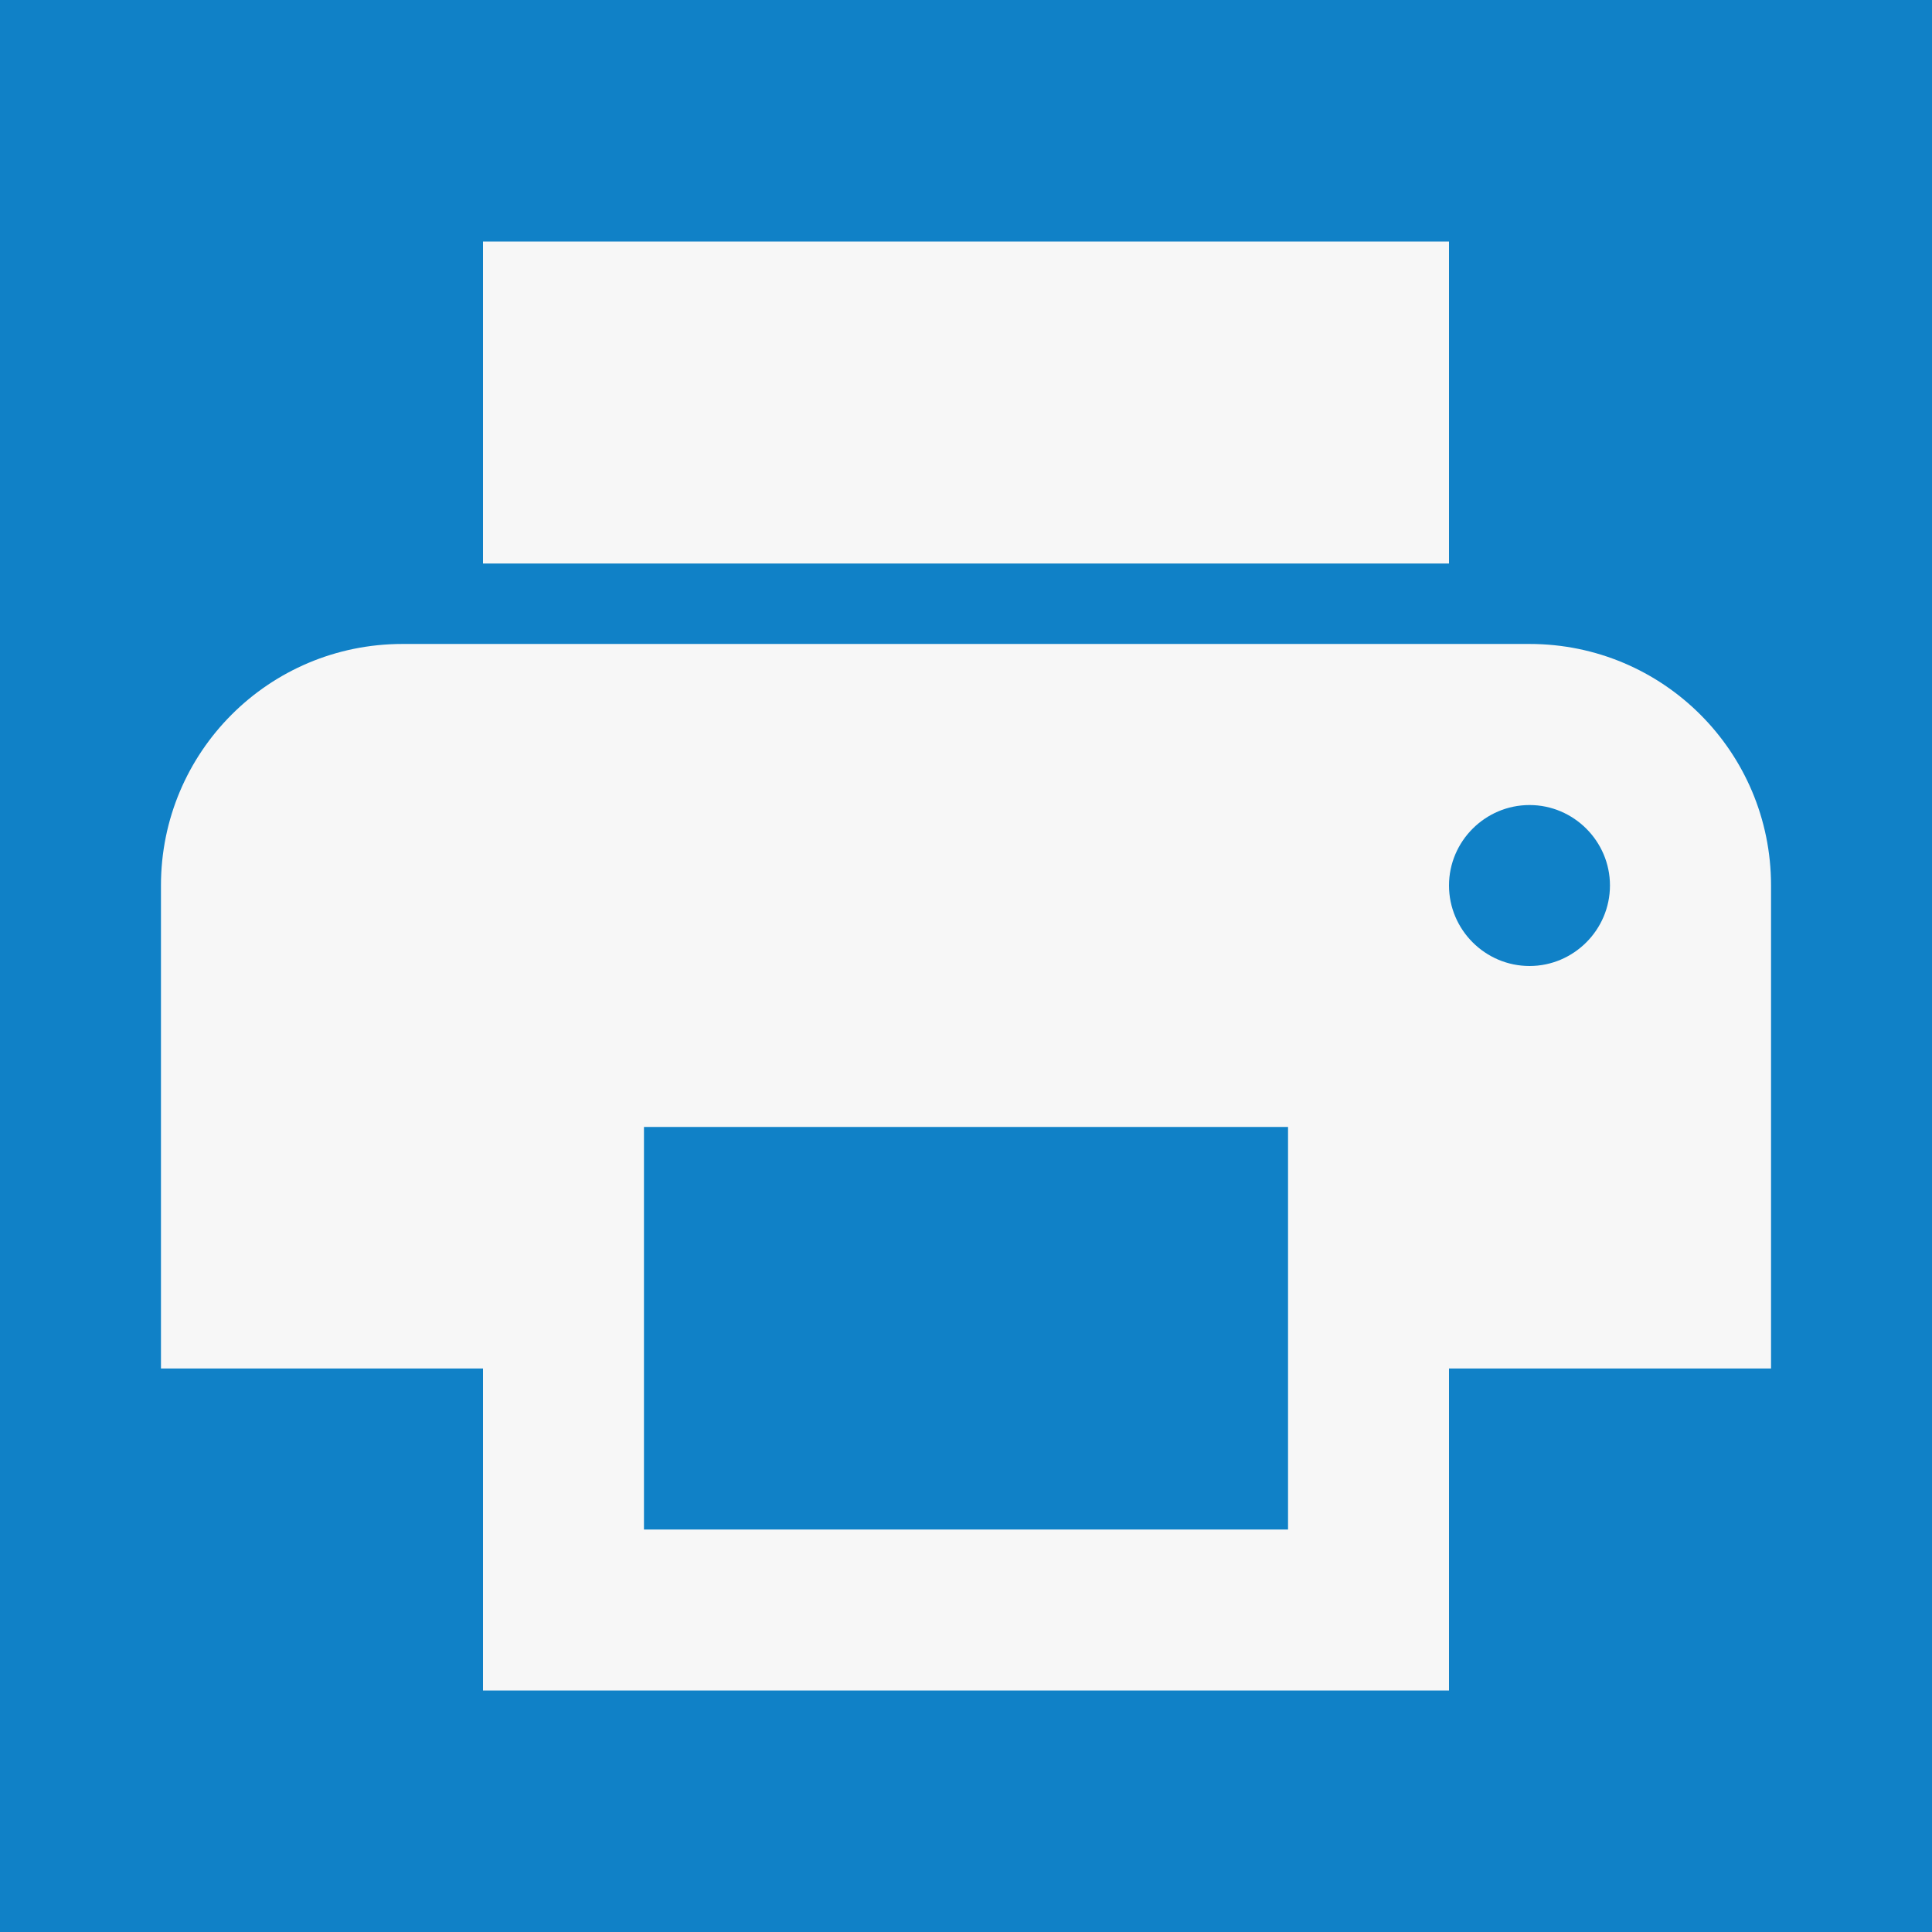
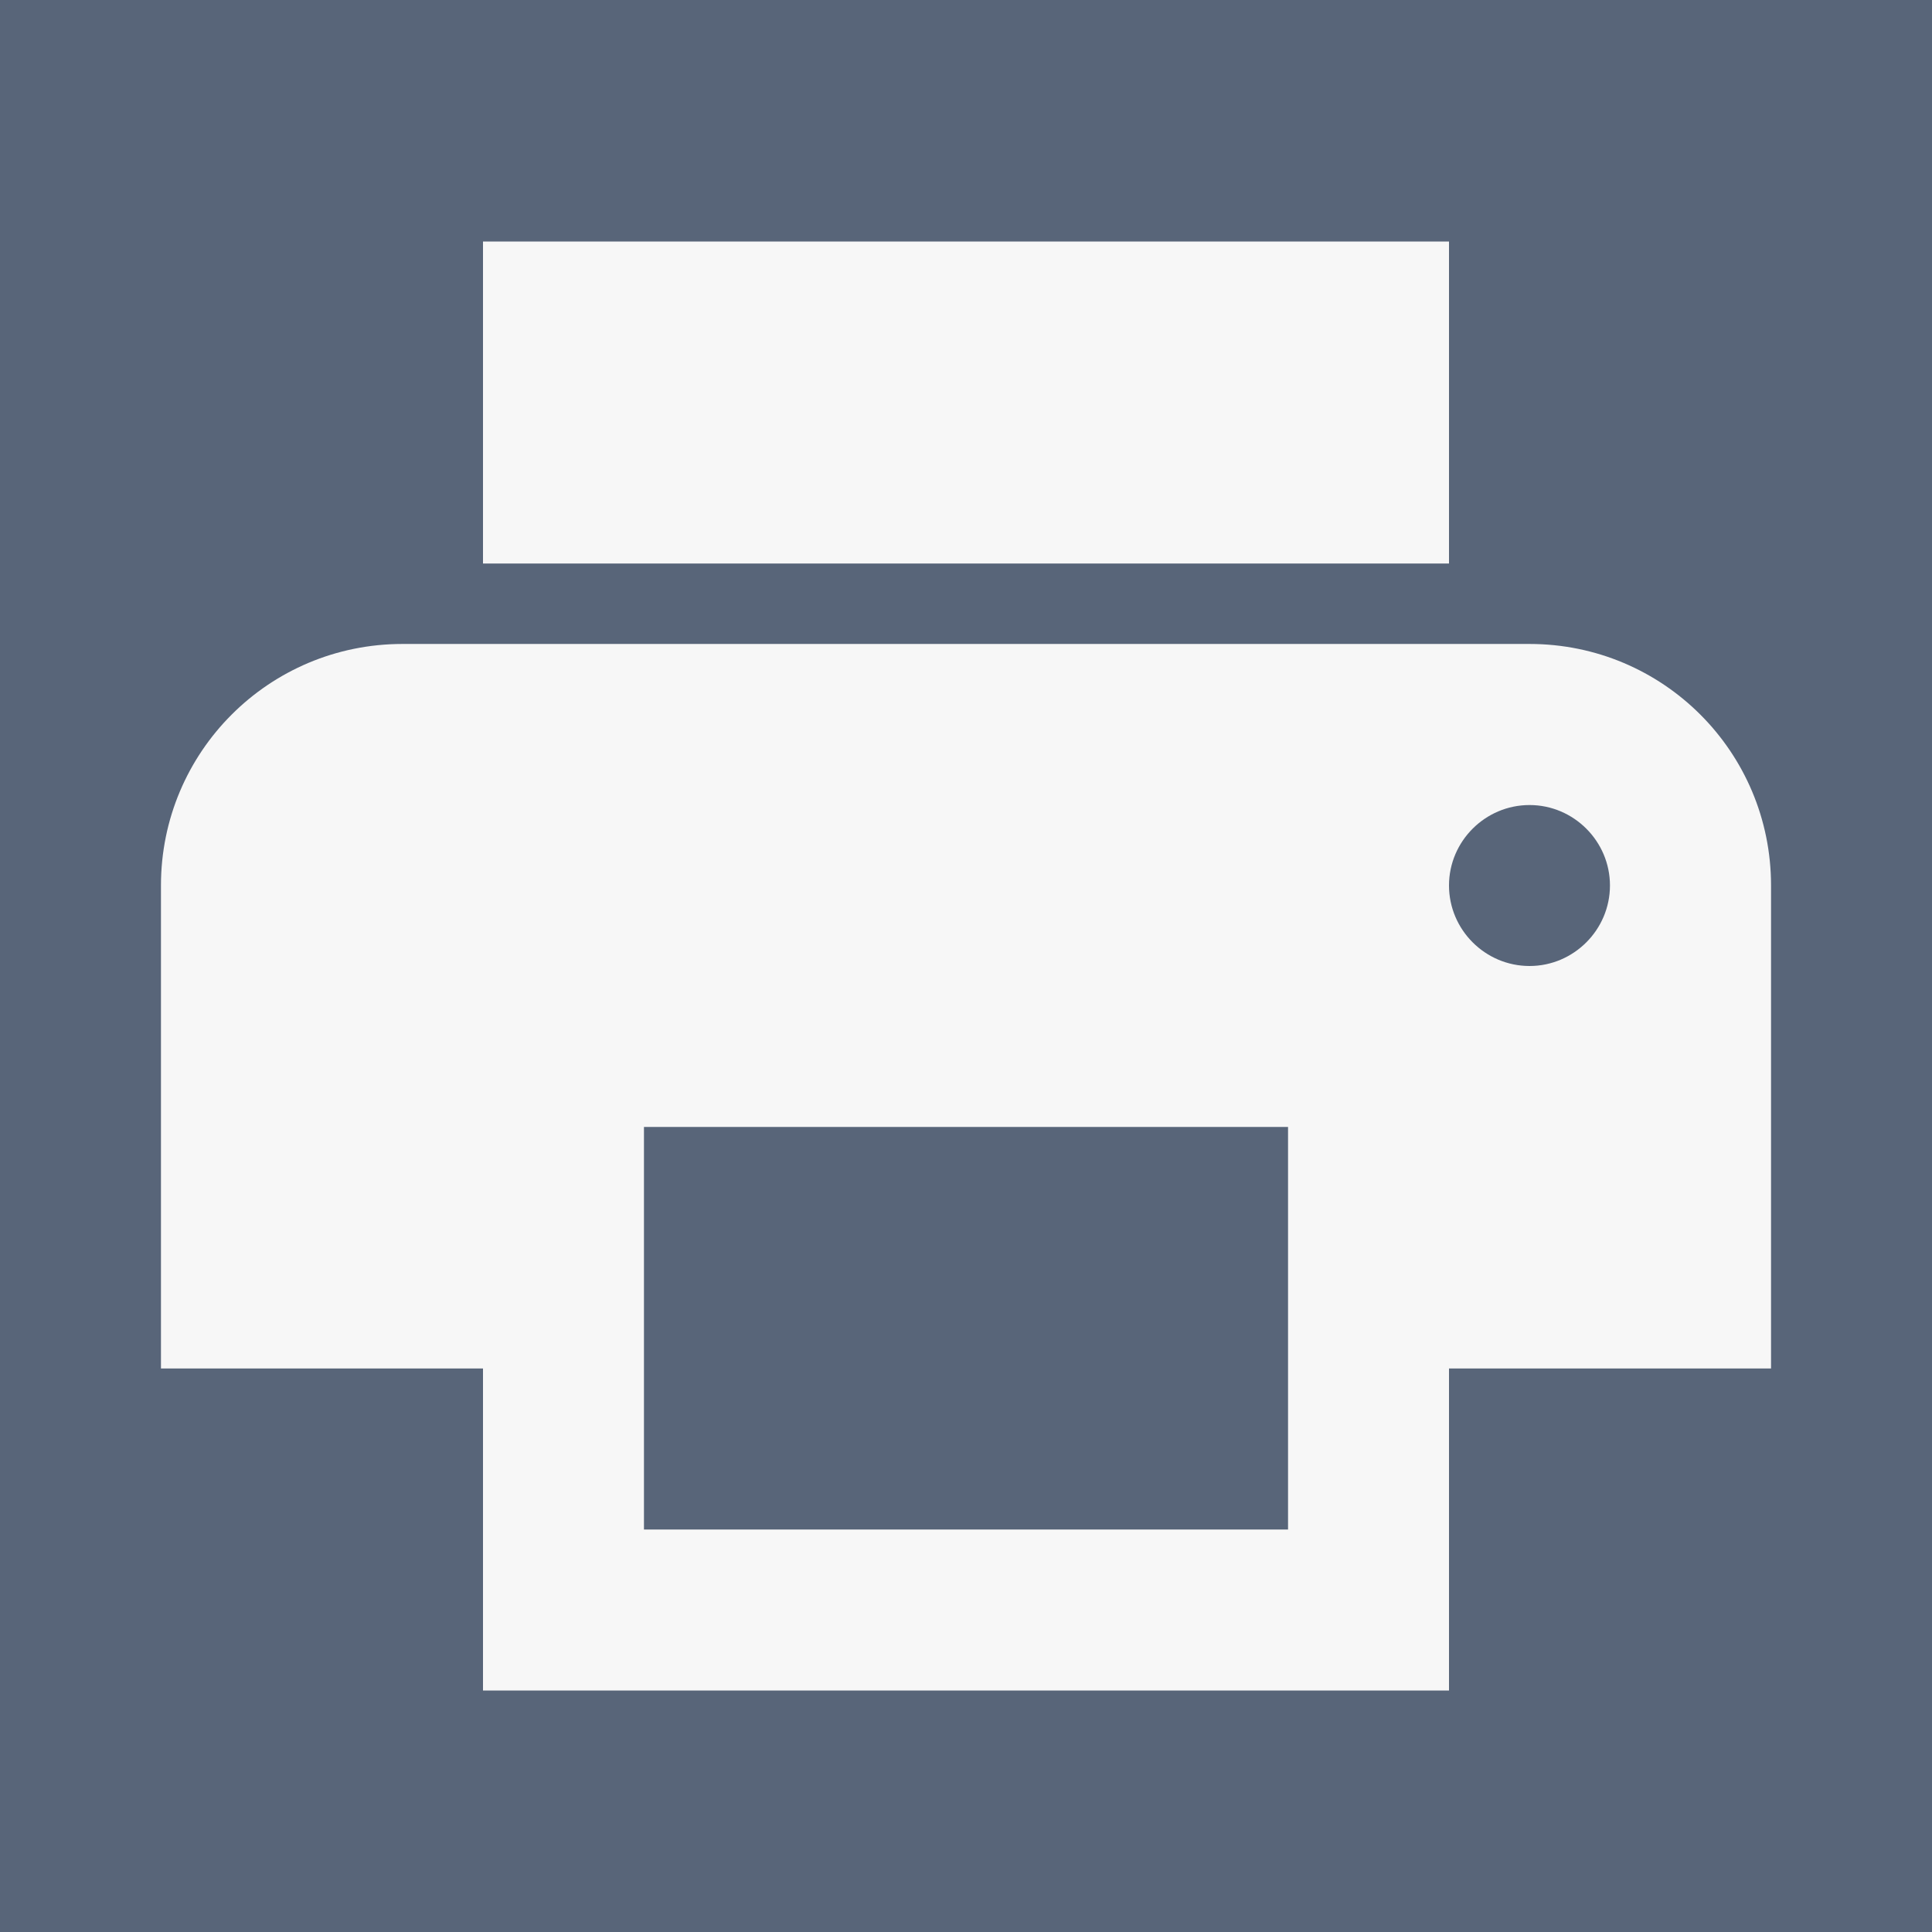
<svg xmlns="http://www.w3.org/2000/svg" width="16" height="16" viewBox="0 0 16 16" fill="none">
-   <rect width="16" height="16" fill="#1081C7" />
+   <rect width="16" height="16" fill="#586579" />
  <path d="M12.667 5.333L3.333 5.333C2.227 5.333 1.333 6.227 1.333 7.333L1.333 11.333H4V14L12 14V11.333H14.667L14.667 7.333C14.667 6.227 13.773 5.333 12.667 5.333ZM10.667 12.667L5.333 12.667V9.333H10.667V12.667ZM12.667 8C12.3 8 12 7.7 12 7.333C12 6.967 12.3 6.667 12.667 6.667C13.033 6.667 13.333 6.967 13.333 7.333C13.333 7.7 13.033 8 12.667 8ZM12 2L4 2L4 4.667L12 4.667V2Z" fill="#F7F7F7" />
</svg>
